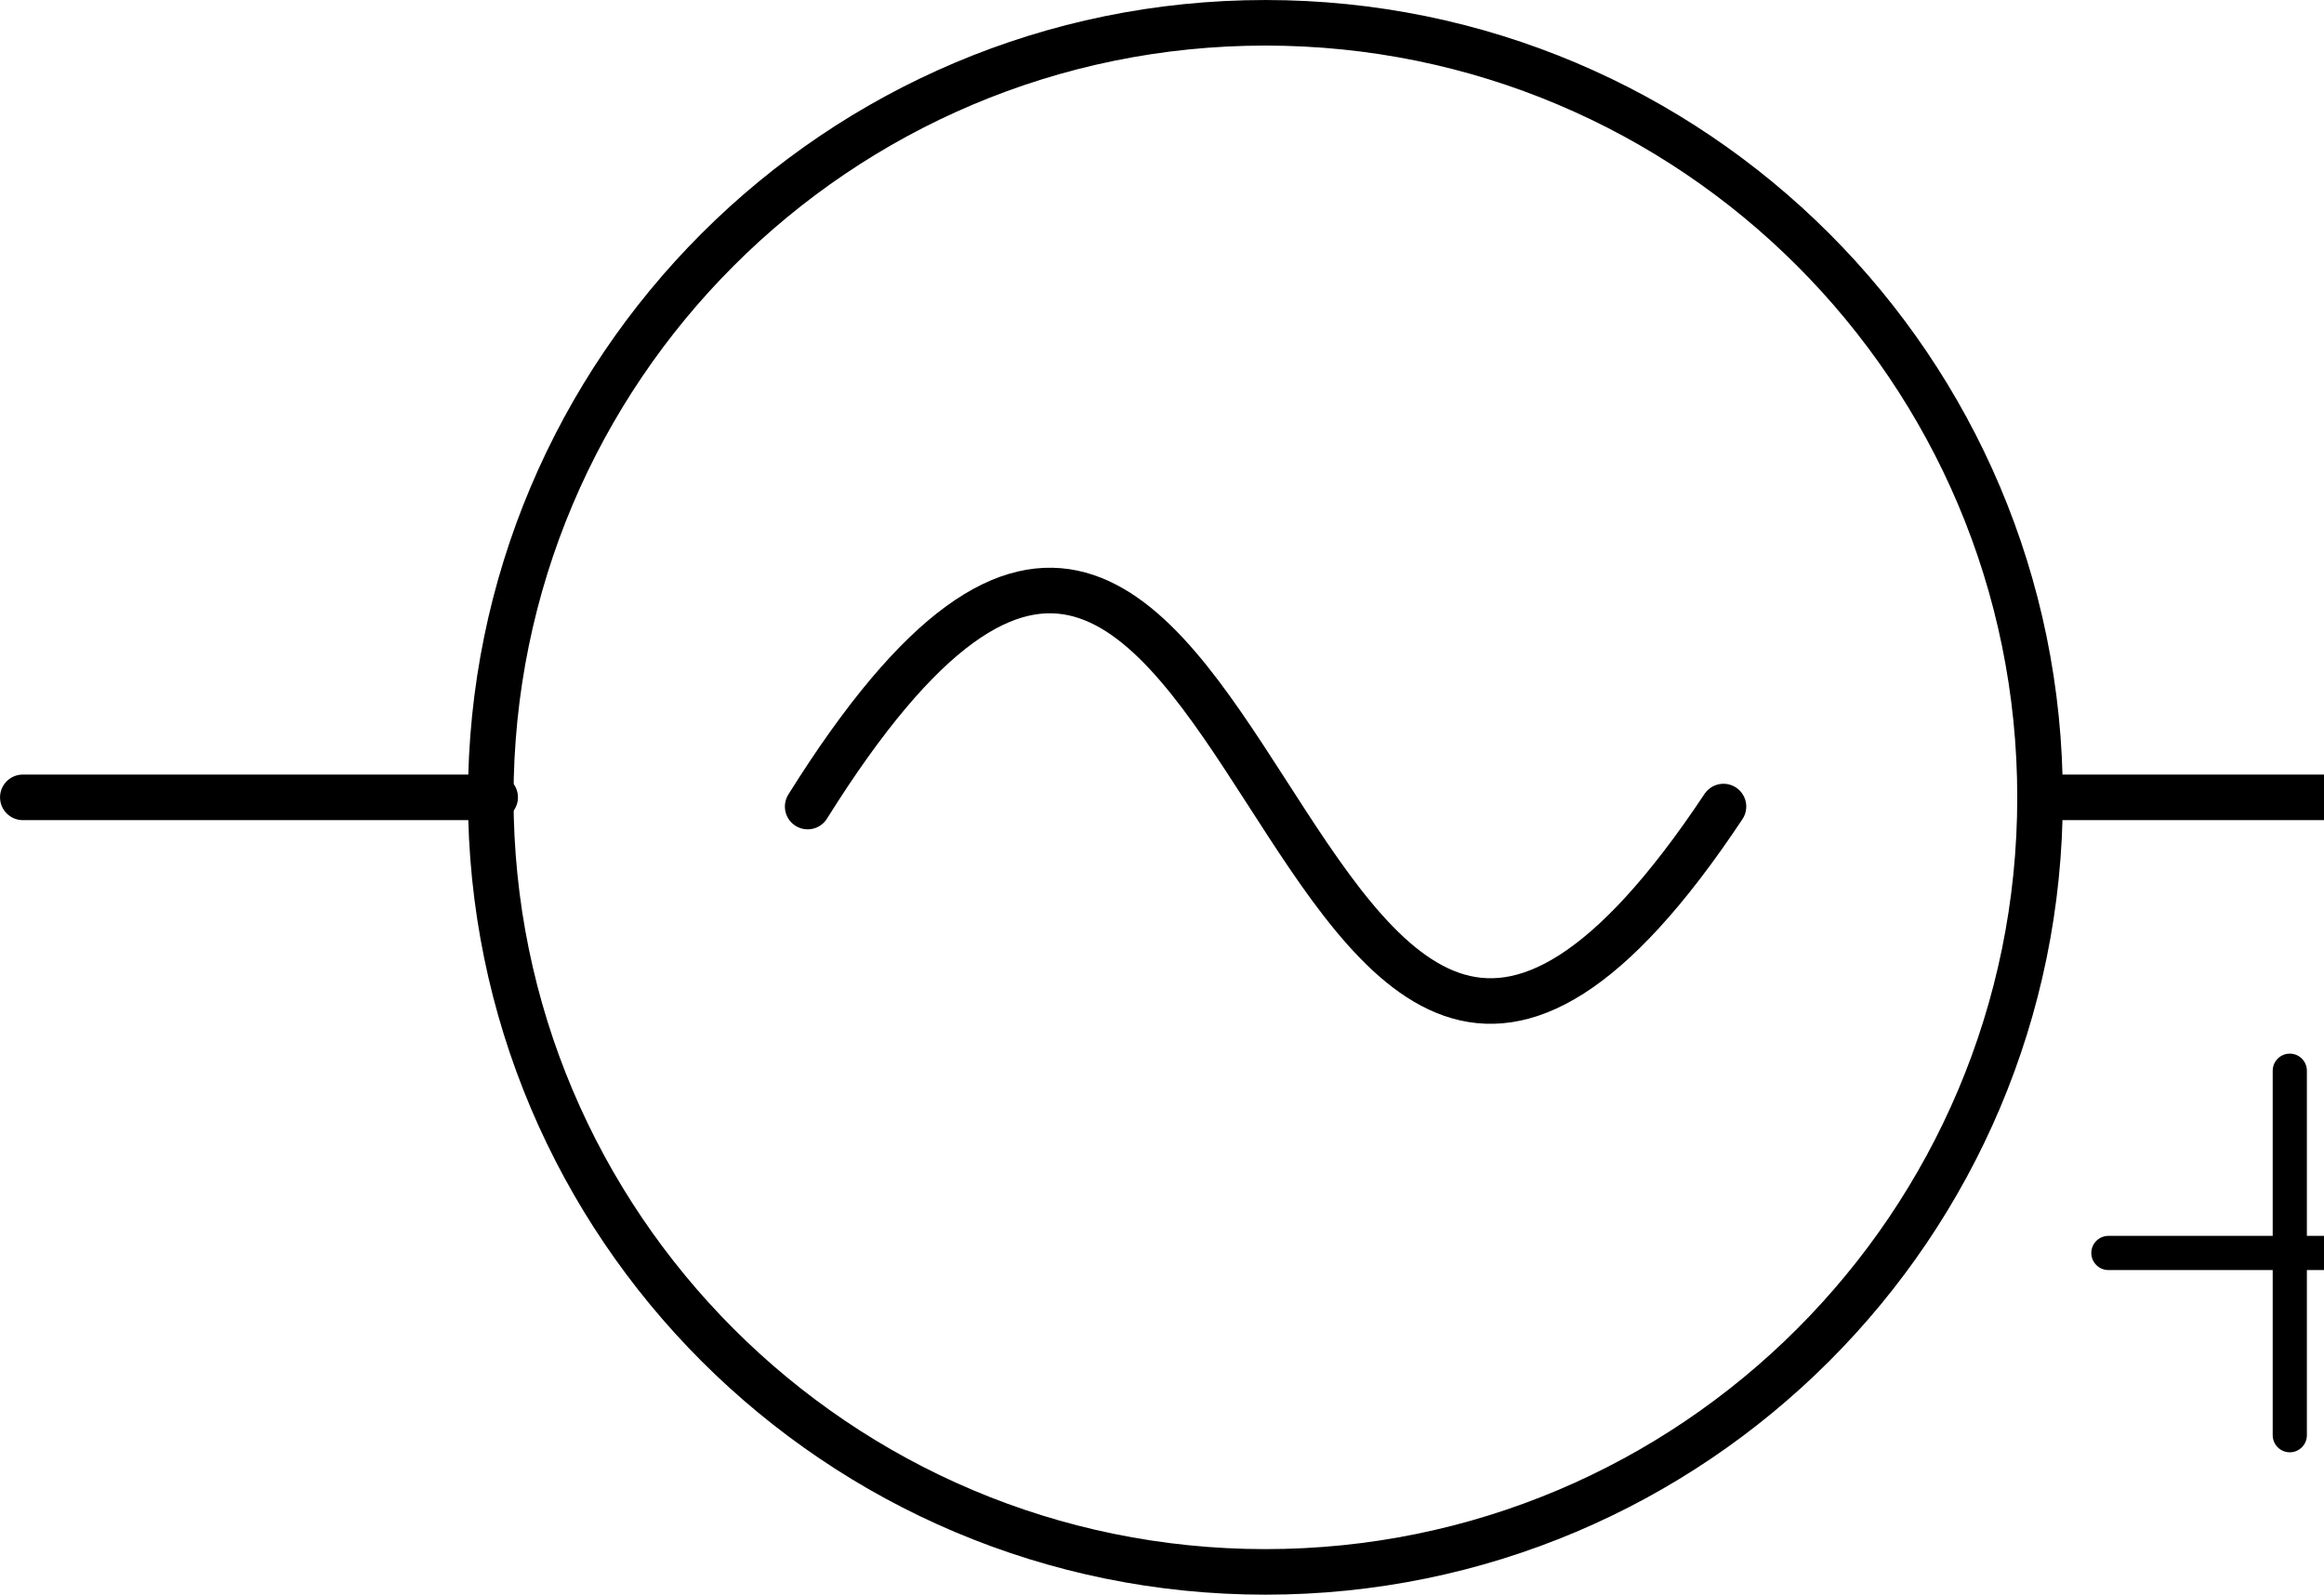
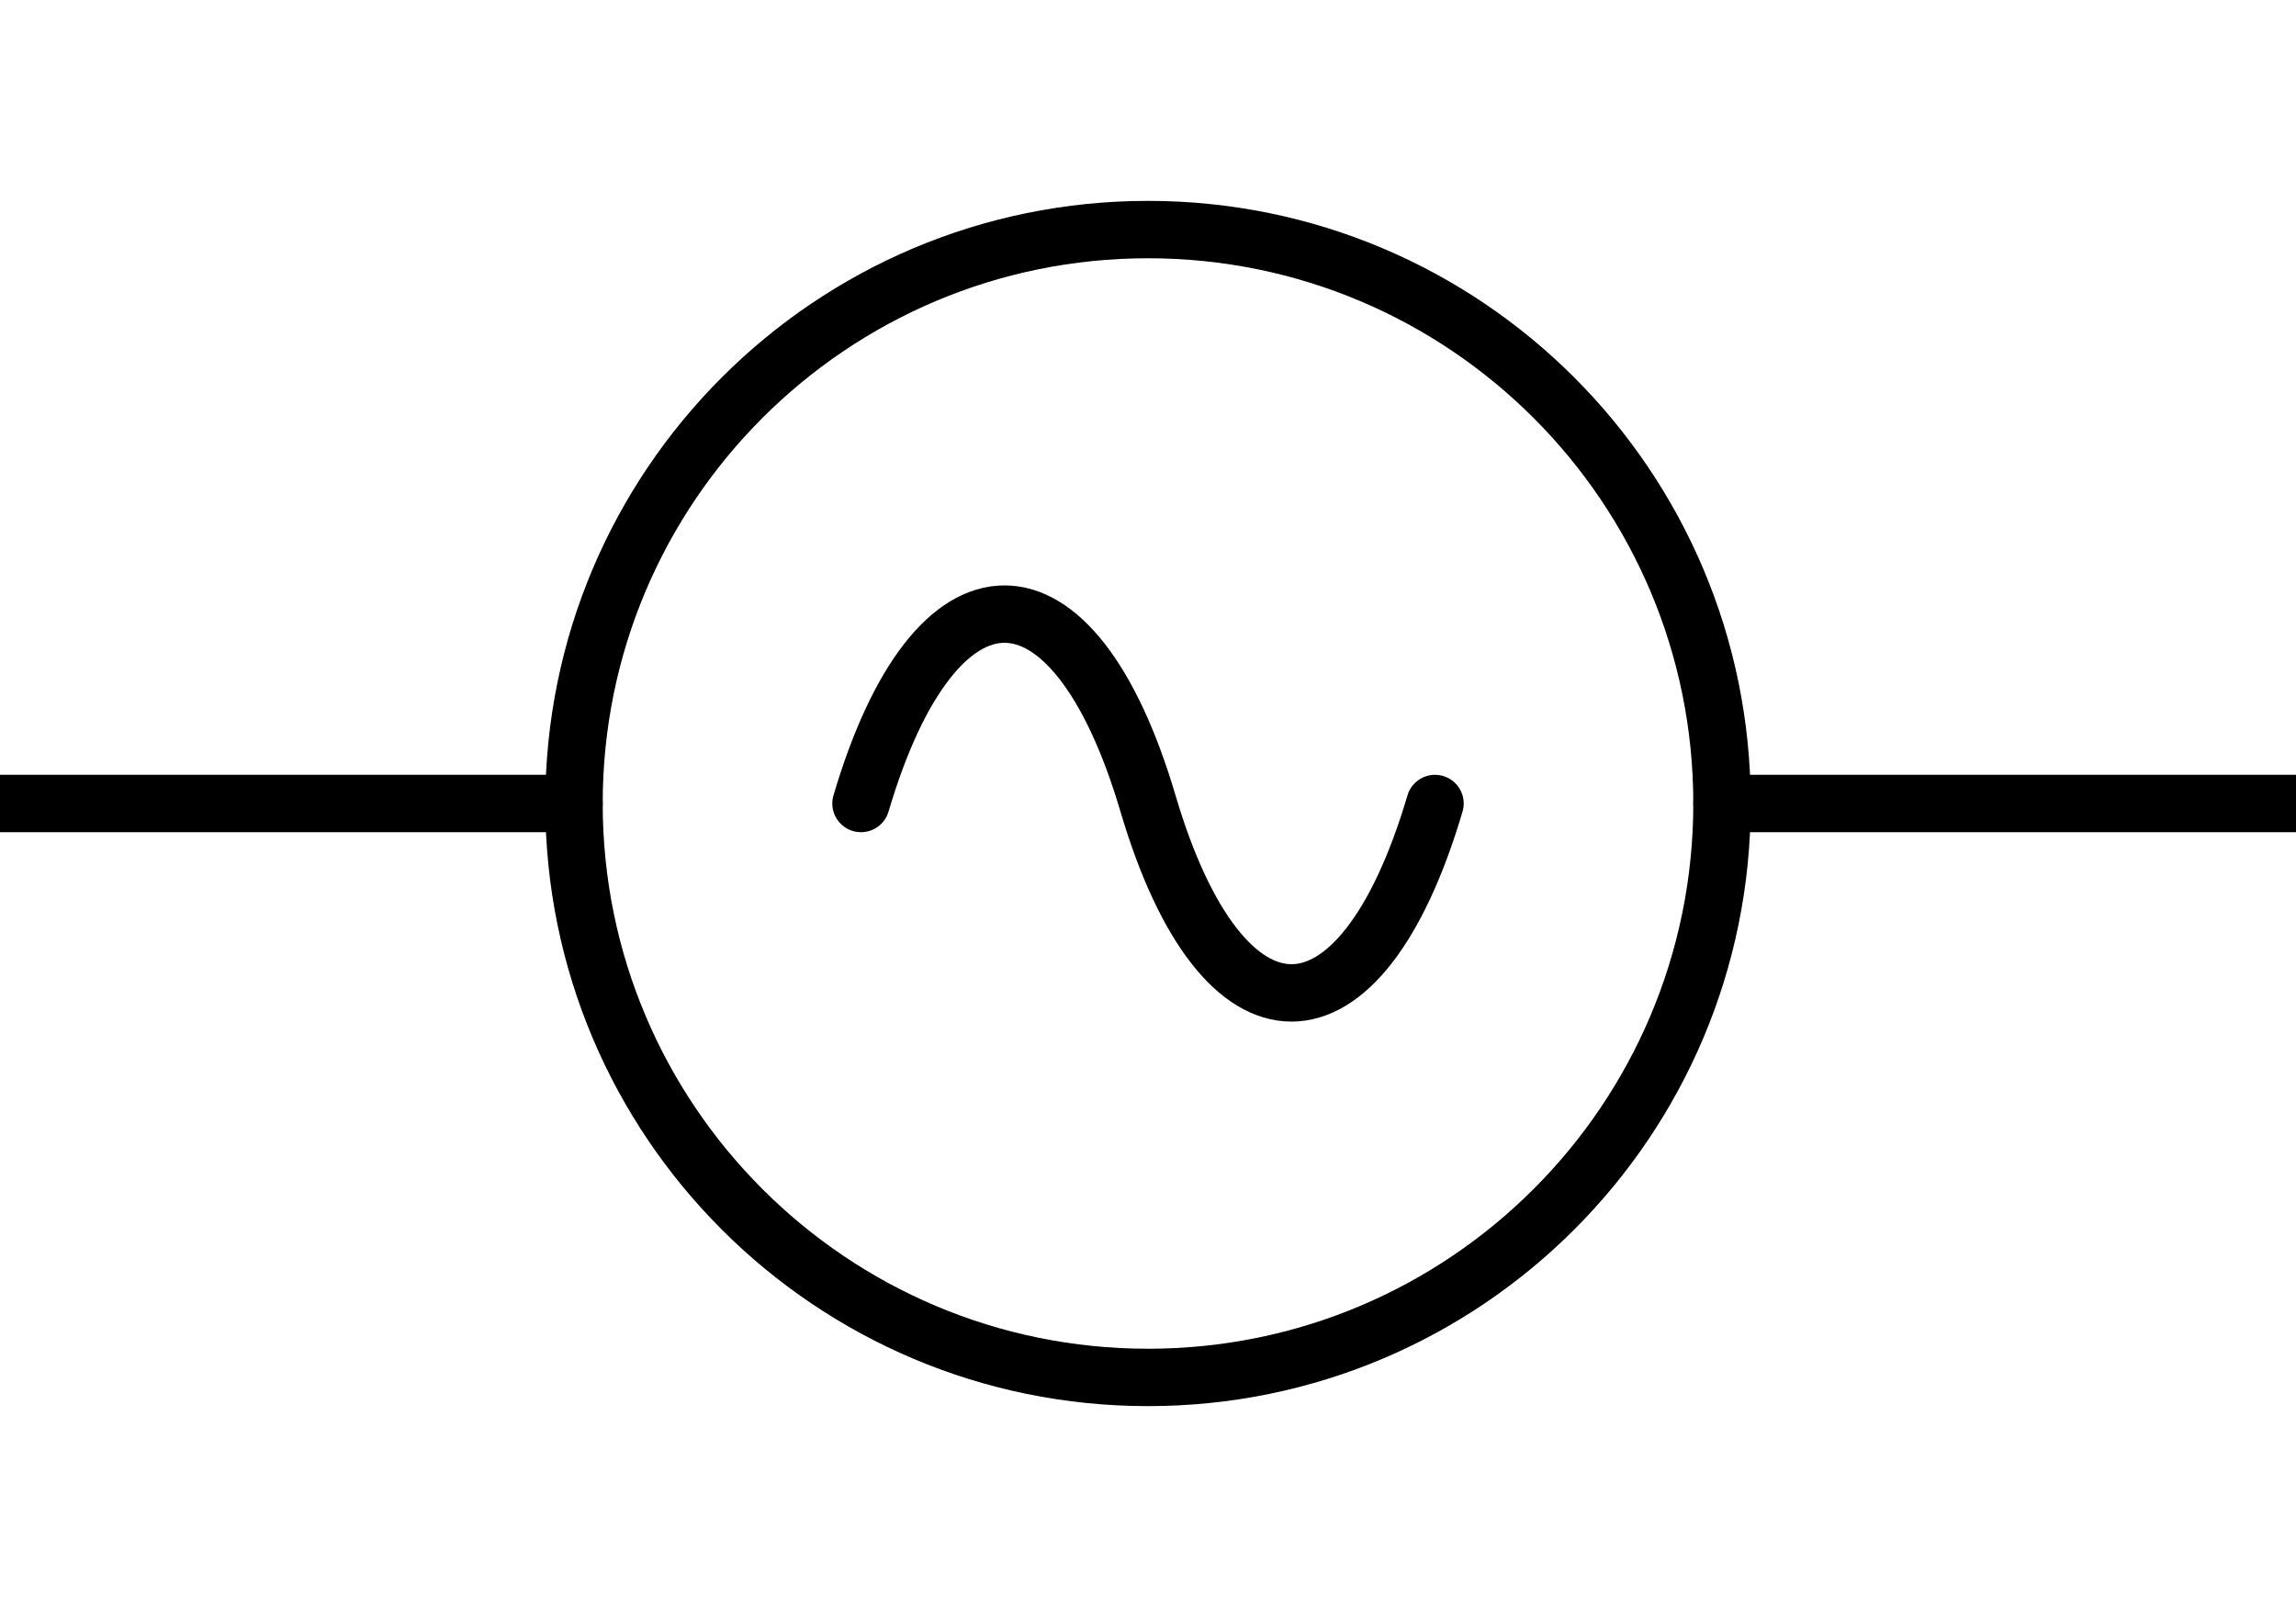
- <svg xmlns="http://www.w3.org/2000/svg" width="2.008in" height="1.378in" viewBox="0 0 51 35" version="1.1" id="svg5">
-   <defs id="defs2" />
-   <g id="layer1" transform="translate(-162.292,132.6203)" style="display:inline">
-     <path id="path11277-7" d="m 212.542,-109.12 v 8" style="mix-blend-mode:normal;fill:none;fill-rule:evenodd;stroke:#000000;stroke-width:0.75;stroke-linecap:round;stroke-linejoin:round;stroke-miterlimit:4;stroke-dasharray:none;stroke-opacity:1;filter:url(#filter5647);enable-background:new" />
-     <circle style="color:#000000;clip-rule:nonzero;display:inline;overflow:visible;visibility:visible;isolation:auto;mix-blend-mode:normal;color-interpolation:auto;color-interpolation-filters:linearRGB;solid-color:#000000;solid-opacity:1;fill:none;fill-opacity:1;fill-rule:nonzero;stroke:#000000;stroke-width:1;stroke-linecap:square;stroke-linejoin:miter;stroke-miterlimit:4;stroke-dasharray:none;stroke-dashoffset:0;stroke-opacity:1;filter:url(#filter5647);color-rendering:auto;image-rendering:auto;shape-rendering:auto;text-rendering:auto;enable-background:accumulate" id="path4758-7" cx="-115.12" cy="-190.061" r="17" transform="rotate(90)" />
-     <path id="path11273-4-6" d="m 207.092,-115.12 h 10.181" style="mix-blend-mode:normal;fill:none;fill-rule:evenodd;stroke:#000000;stroke-width:1;stroke-linecap:round;stroke-linejoin:round;stroke-miterlimit:4;stroke-dasharray:none;stroke-opacity:1;filter:url(#filter5647);enable-background:new" />
-     <path id="path11275-0-4" d="M 173.158,-115.12 H 162.792" style="mix-blend-mode:normal;fill:none;fill-rule:evenodd;stroke:#000000;stroke-width:1;stroke-linecap:round;stroke-linejoin:round;stroke-miterlimit:4;stroke-dasharray:none;stroke-opacity:1;filter:url(#filter5647);enable-background:new" />
-     <path style="mix-blend-mode:normal;fill:none;fill-rule:evenodd;stroke:#000000;stroke-width:1;stroke-linecap:round;stroke-linejoin:round;stroke-miterlimit:4;stroke-dasharray:none;stroke-opacity:1;filter:url(#filter5647);enable-background:new" d="m 200.114,-114.918 c -10.049,15.126 -10.049,-16.072 -20.098,0" id="path20716-5" />
-     <path id="path11279-4-0" d="m 216.561,-105.12 h -8" style="mix-blend-mode:normal;fill:none;fill-rule:evenodd;stroke:#000000;stroke-width:0.75;stroke-linecap:round;stroke-linejoin:round;stroke-miterlimit:4;stroke-dasharray:none;stroke-opacity:1;filter:url(#filter5647);enable-background:new" />
-   </g>
+ <svg xmlns="http://www.w3.org/2000/svg" viewBox="0 0 40 28">
+   <path d="M 0,14 H 10" fill="none" stroke="#000000" stroke-width="1" stroke-linecap="round" />
+   <path d="M 10,14 A 10,10 0 0 1 30,14 A 10,10 0 0 1 10,14" fill="none" stroke="#000000" stroke-width="1" />
+   <path d="M 15,14 C 16.3,9.6 18.7,9.6 20,14 C 21.3,18.4 23.7,18.4 25,14" fill="none" stroke="#000000" stroke-width="1" stroke-linecap="round" />
+   <path d="M 30,14 H 40" fill="none" stroke="#000000" stroke-width="1" stroke-linecap="round" />
</svg>
